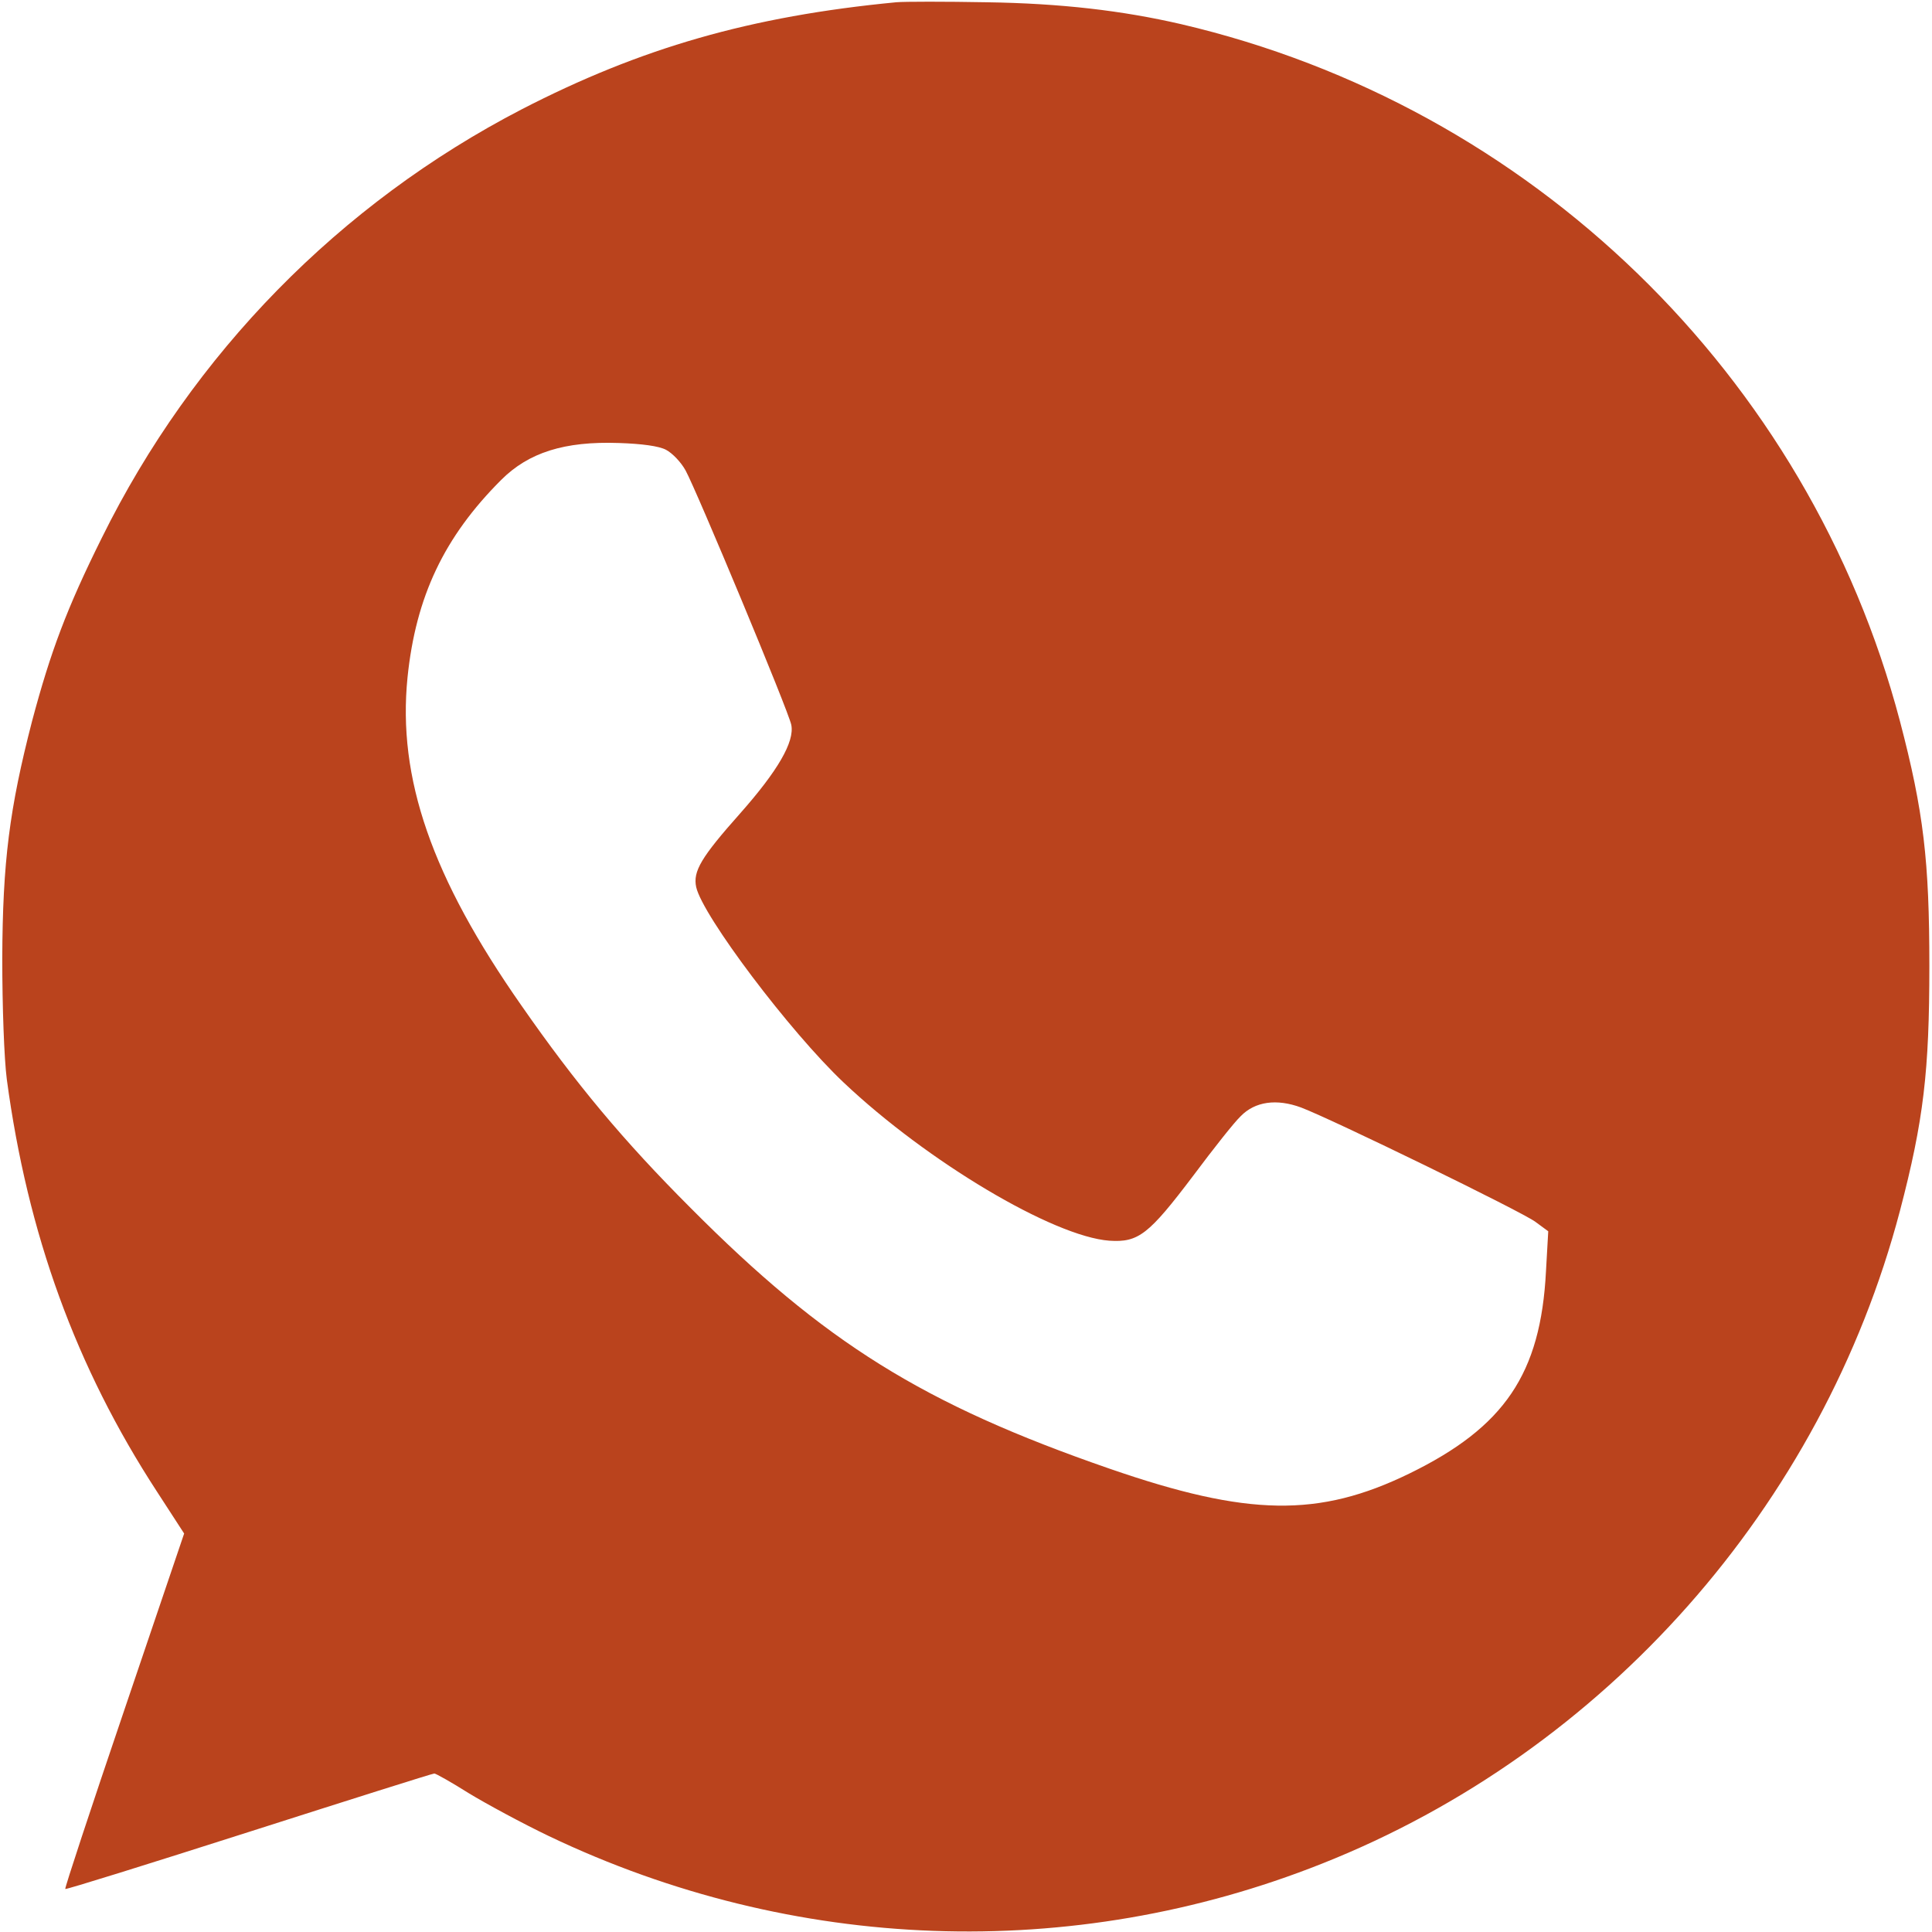
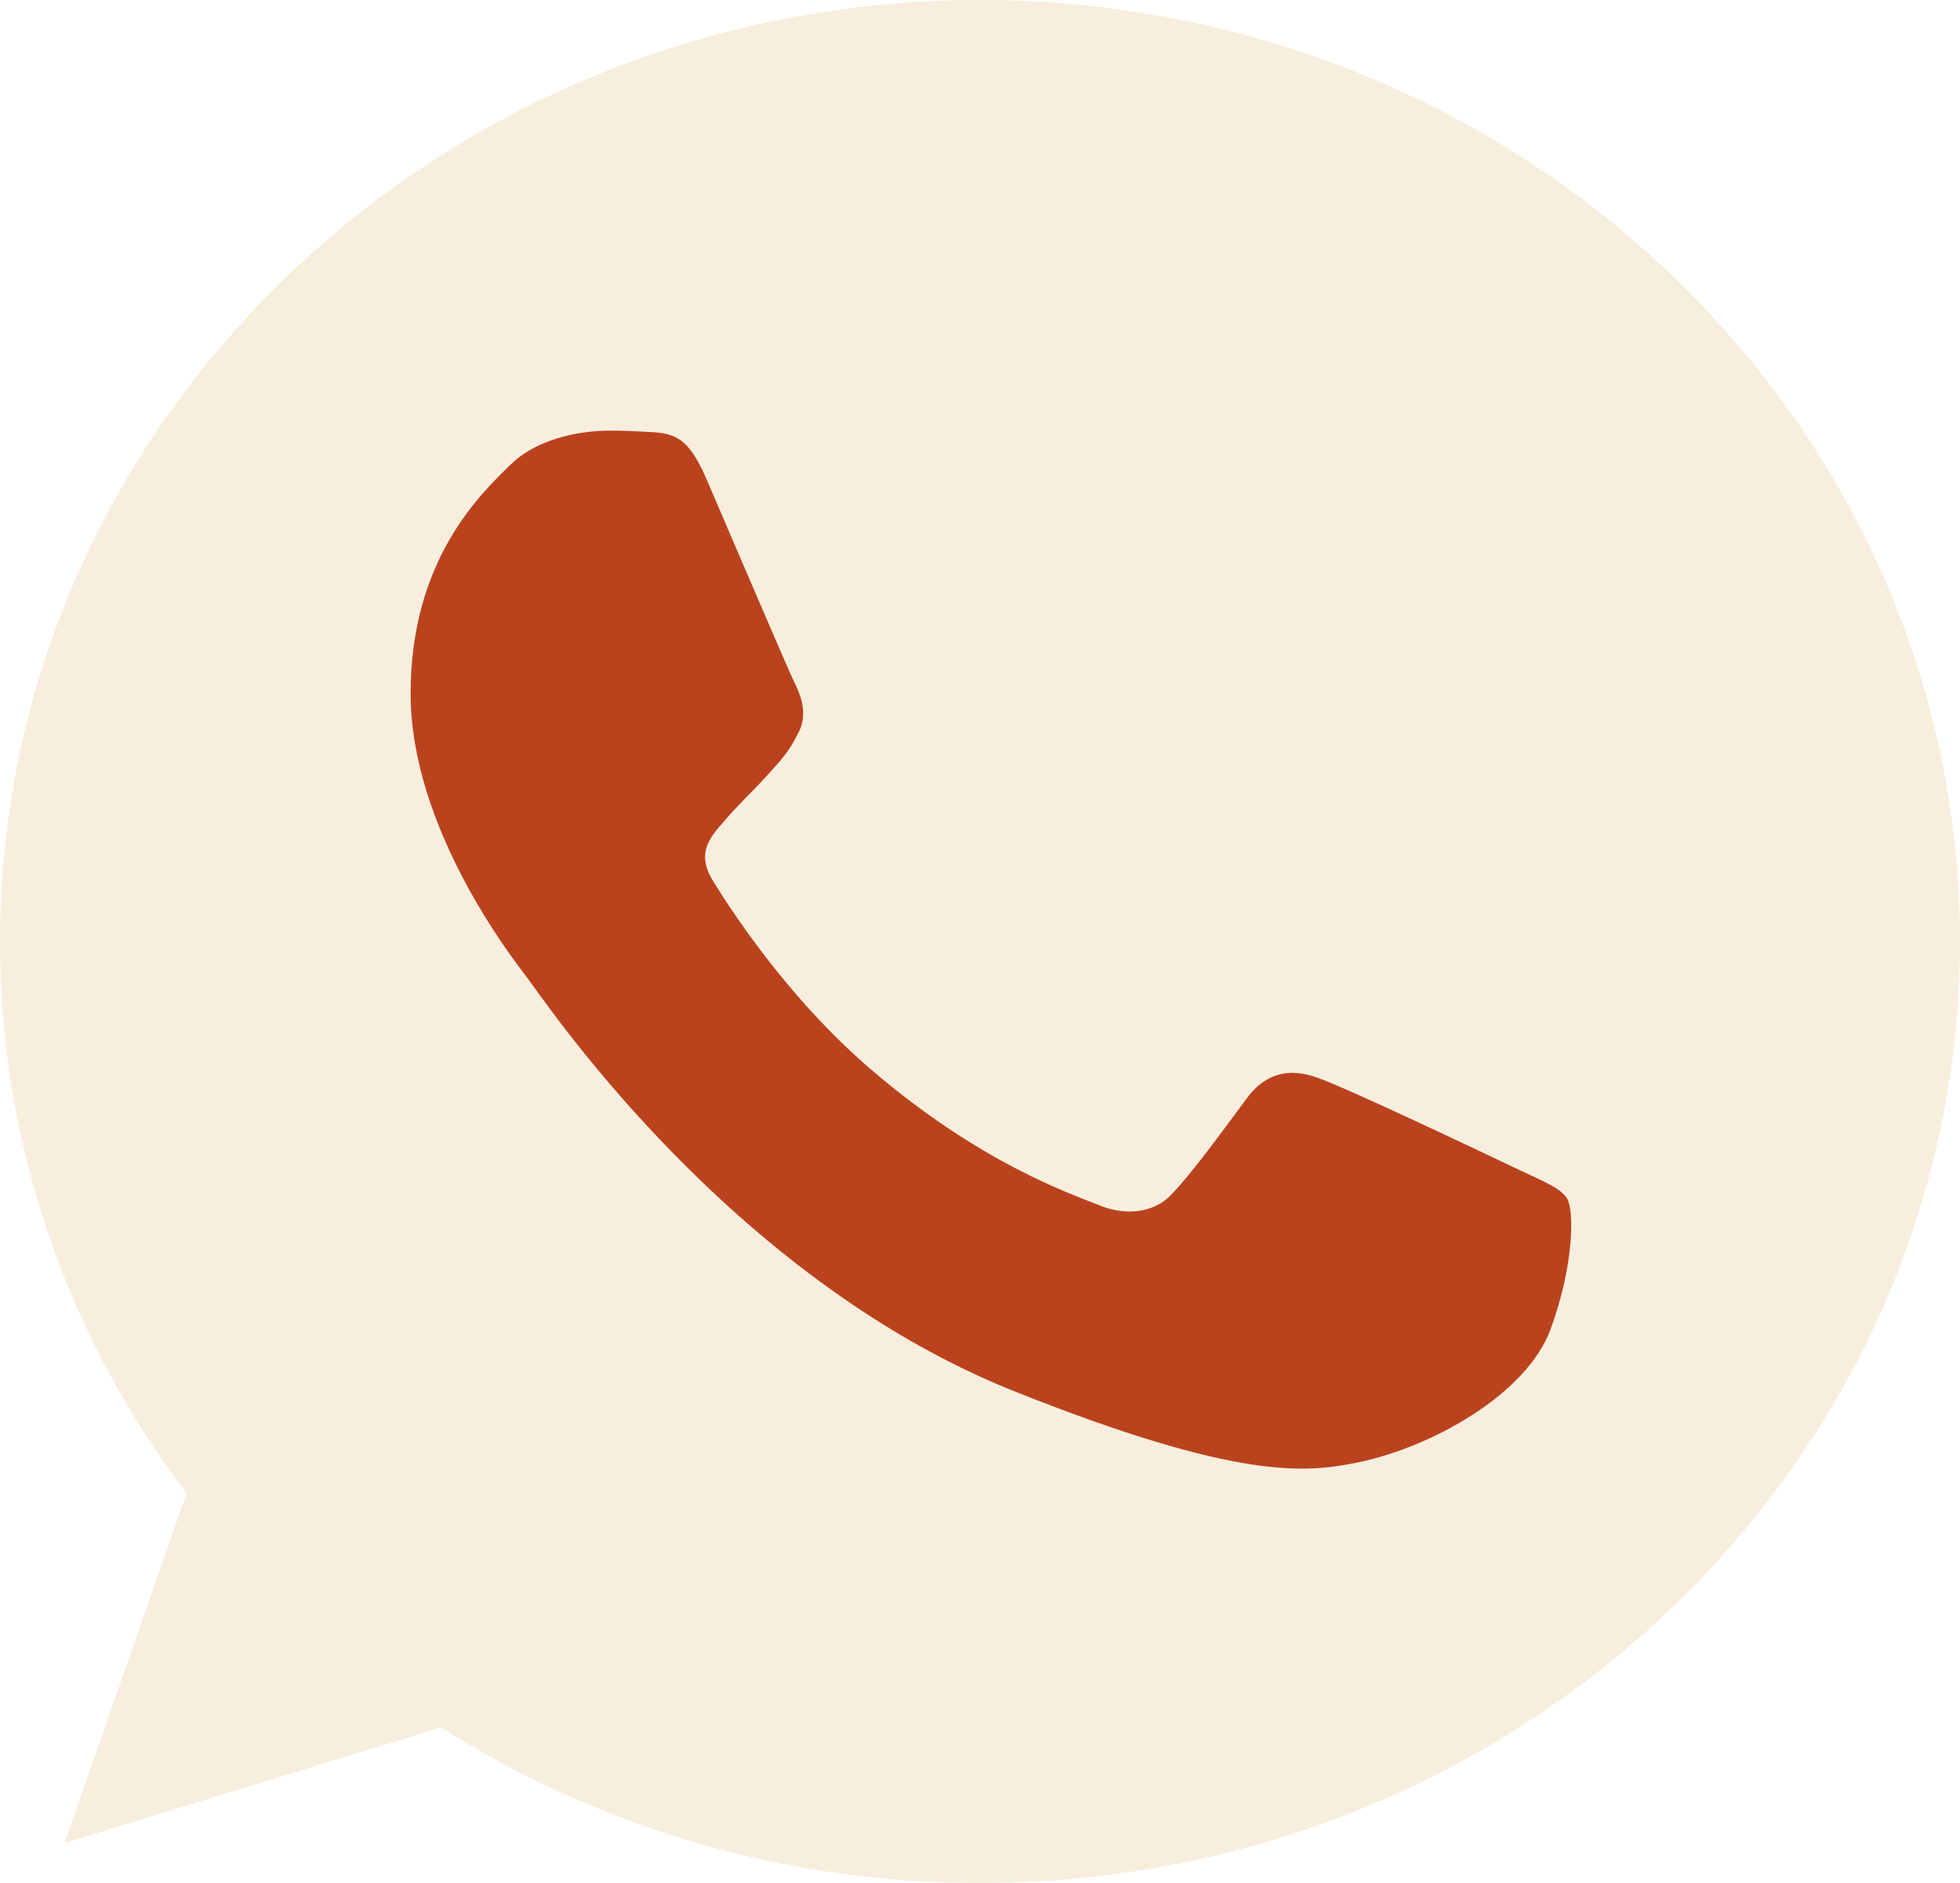
- <svg xmlns="http://www.w3.org/2000/svg" width="512" height="512" viewBox="0 0 512 512" fill="none">
-   <path d="M237.5 0.6C198.9 4.3 169.8 12.7 138.2 29C90 54 51.1 93.7 27 142.5C17.7 161.2 13.4 172.7 8.5 191.1C2.5 214.3 0.7 228.4 0.6 254C0.6 266.8 1.1 280.6 1.8 286C7.3 327 20.1 362.3 41.6 395.3L48.8 406.4L32.9 453.3C24.1 479.2 17.1 500.4 17.3 500.6C17.5 500.8 39.3 494 65.9 485.5C92.5 477 114.6 470 115.1 470C115.5 470 119.6 472.3 124.2 475.2C128.8 478 138.4 483.2 145.5 486.6C210.2 517.5 284.1 520.2 350.3 493.9C425.3 464.2 482.9 399.1 503.5 320.9C509.8 296.9 511.3 283.8 511.3 256C511.3 228.2 509.8 215.1 503.5 191.1C479.3 99.4 405.8 28.1 313 6.4C297.4 2.8 281.2 0.9 261.5 0.6C250.5 0.4 239.7 0.4 237.5 0.6ZM176.5 119.2C178.2 120.1 180.5 122.5 181.7 124.7C184.6 130 209 188.5 209.7 192.1C210.6 196.6 206.1 204.3 196.2 215.5C185.8 227.2 183.6 230.9 184.5 235.1C186.2 242.7 209.3 273.4 223.6 286.9C245.7 307.8 279.1 327.7 294 328.8C301.7 329.3 304.4 327.2 316.2 311.6C321.5 304.5 327.1 297.4 328.8 295.8C332.6 291.9 338.3 291.1 344.8 293.5C353 296.6 403.3 321.1 406.9 323.8L410.3 326.3L409.7 336.9C408.3 364.1 398.7 378.2 373.5 390.5C349.5 402.2 330.7 401.9 294 389.2C244.6 372.1 218.5 355.8 183 320.1C165.2 302.3 152.6 287.2 138.2 266.5C114.4 232.5 105.3 206.2 108 179.5C110.2 158.1 117.7 142.3 132.8 127.2C140.1 119.9 149.6 116.9 164 117.4C170.1 117.6 174.6 118.2 176.5 119.2Z" fill="#BA431D" />
+ <svg xmlns="http://www.w3.org/2000/svg" width="102" height="98" viewBox="0 0 102 98" fill="none">
+   <path d="M51.013 0H50.987C22.867 0 6.69179e-05 21.977 6.69179e-05 49C-0.017 59.321 3.383 69.379 9.709 77.72L3.353 95.924L22.956 89.903C31.272 95.203 41.034 98.02 51.013 98C79.133 98 102 76.017 102 49C102 21.983 79.133 0 51.013 0Z" fill="#F8EEDE" />
+   <path d="M80.688 69.194C79.458 72.532 74.575 75.301 70.68 76.109C68.015 76.654 64.534 77.089 52.817 72.422C37.829 66.456 28.177 51.824 27.425 50.874C26.705 49.925 21.369 43.126 21.369 36.095C21.369 29.063 25.086 25.639 26.584 24.169C27.814 22.963 29.848 22.411 31.799 22.411C32.43 22.411 32.997 22.442 33.507 22.466C35.005 22.528 35.757 22.613 36.745 24.886C37.976 27.734 40.972 34.766 41.329 35.488C41.693 36.211 42.056 37.191 41.546 38.14C41.068 39.12 40.647 39.555 39.895 40.388C39.142 41.221 38.428 41.858 37.676 42.752C36.988 43.53 36.21 44.363 37.077 45.803C37.944 47.211 40.94 51.909 45.352 55.682C51.045 60.552 55.66 62.107 57.311 62.769C58.542 63.259 60.008 63.143 60.907 62.224C62.048 61.042 63.457 59.082 64.891 57.152C65.911 55.768 67.199 55.597 68.55 56.087C69.927 56.546 77.214 60.007 78.712 60.723C80.21 61.446 81.198 61.789 81.562 62.395C81.919 63.002 81.919 65.85 80.688 69.194Z" fill="#BA431D" />
</svg>
